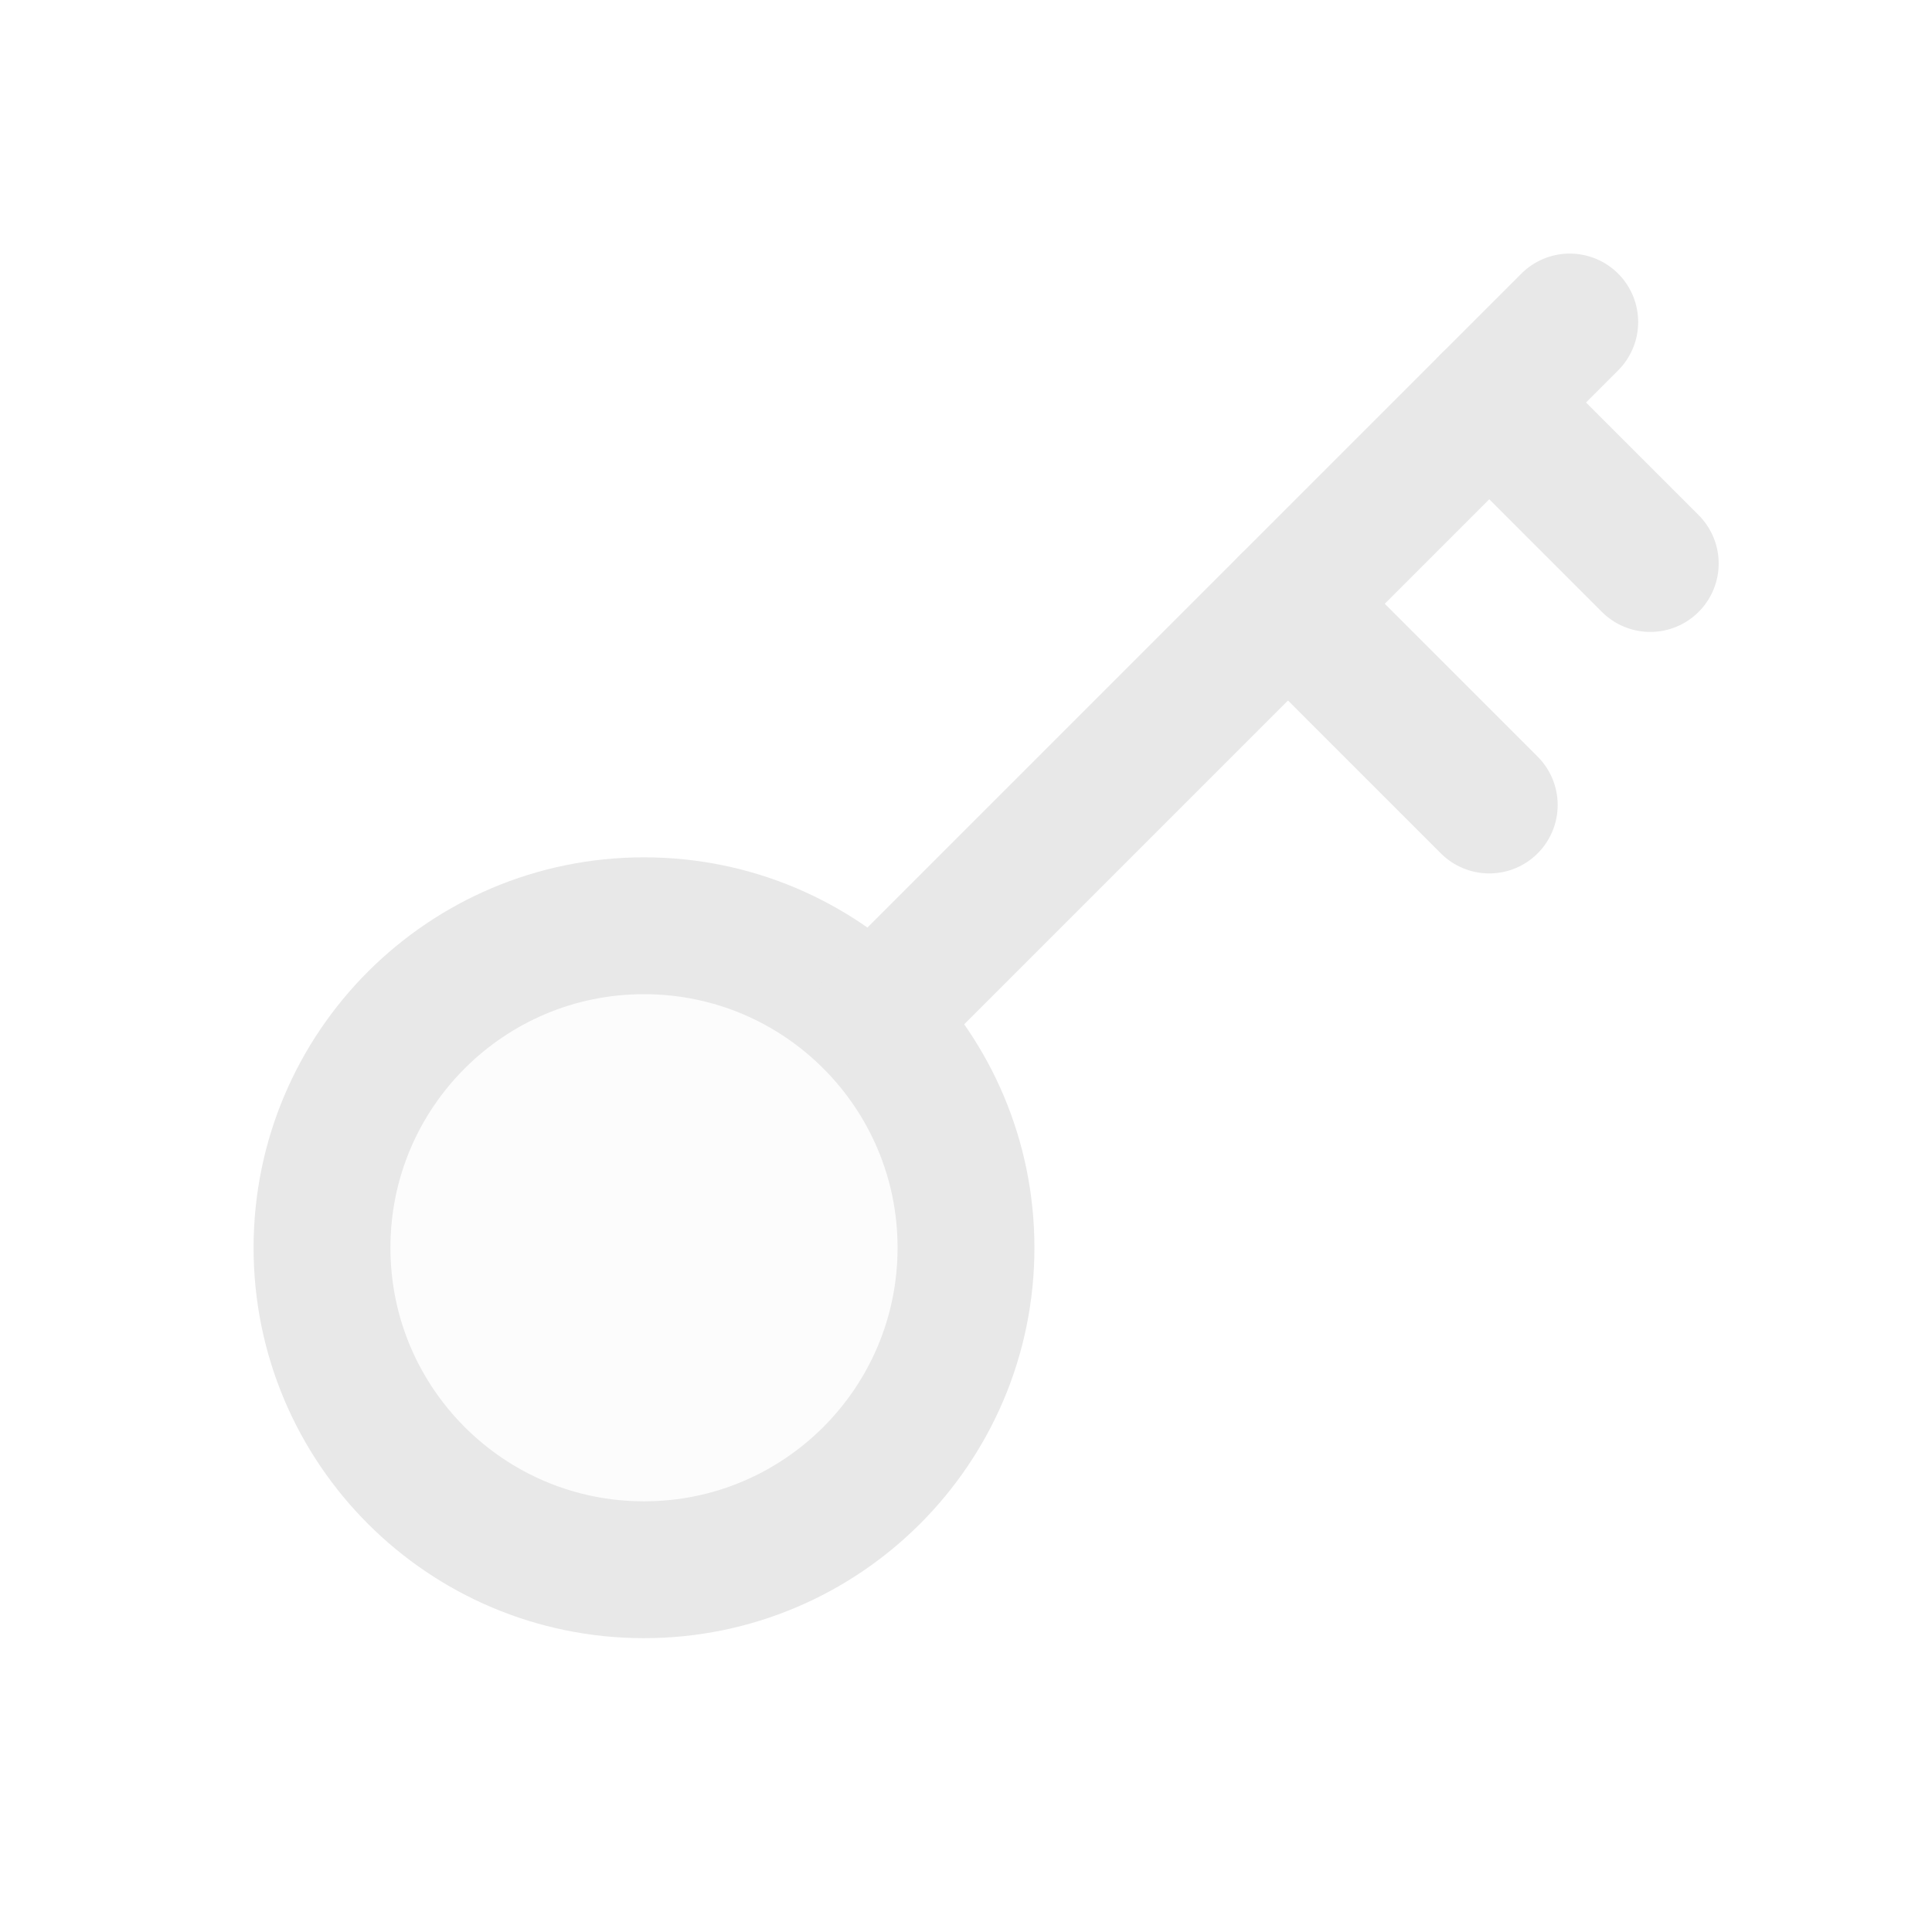
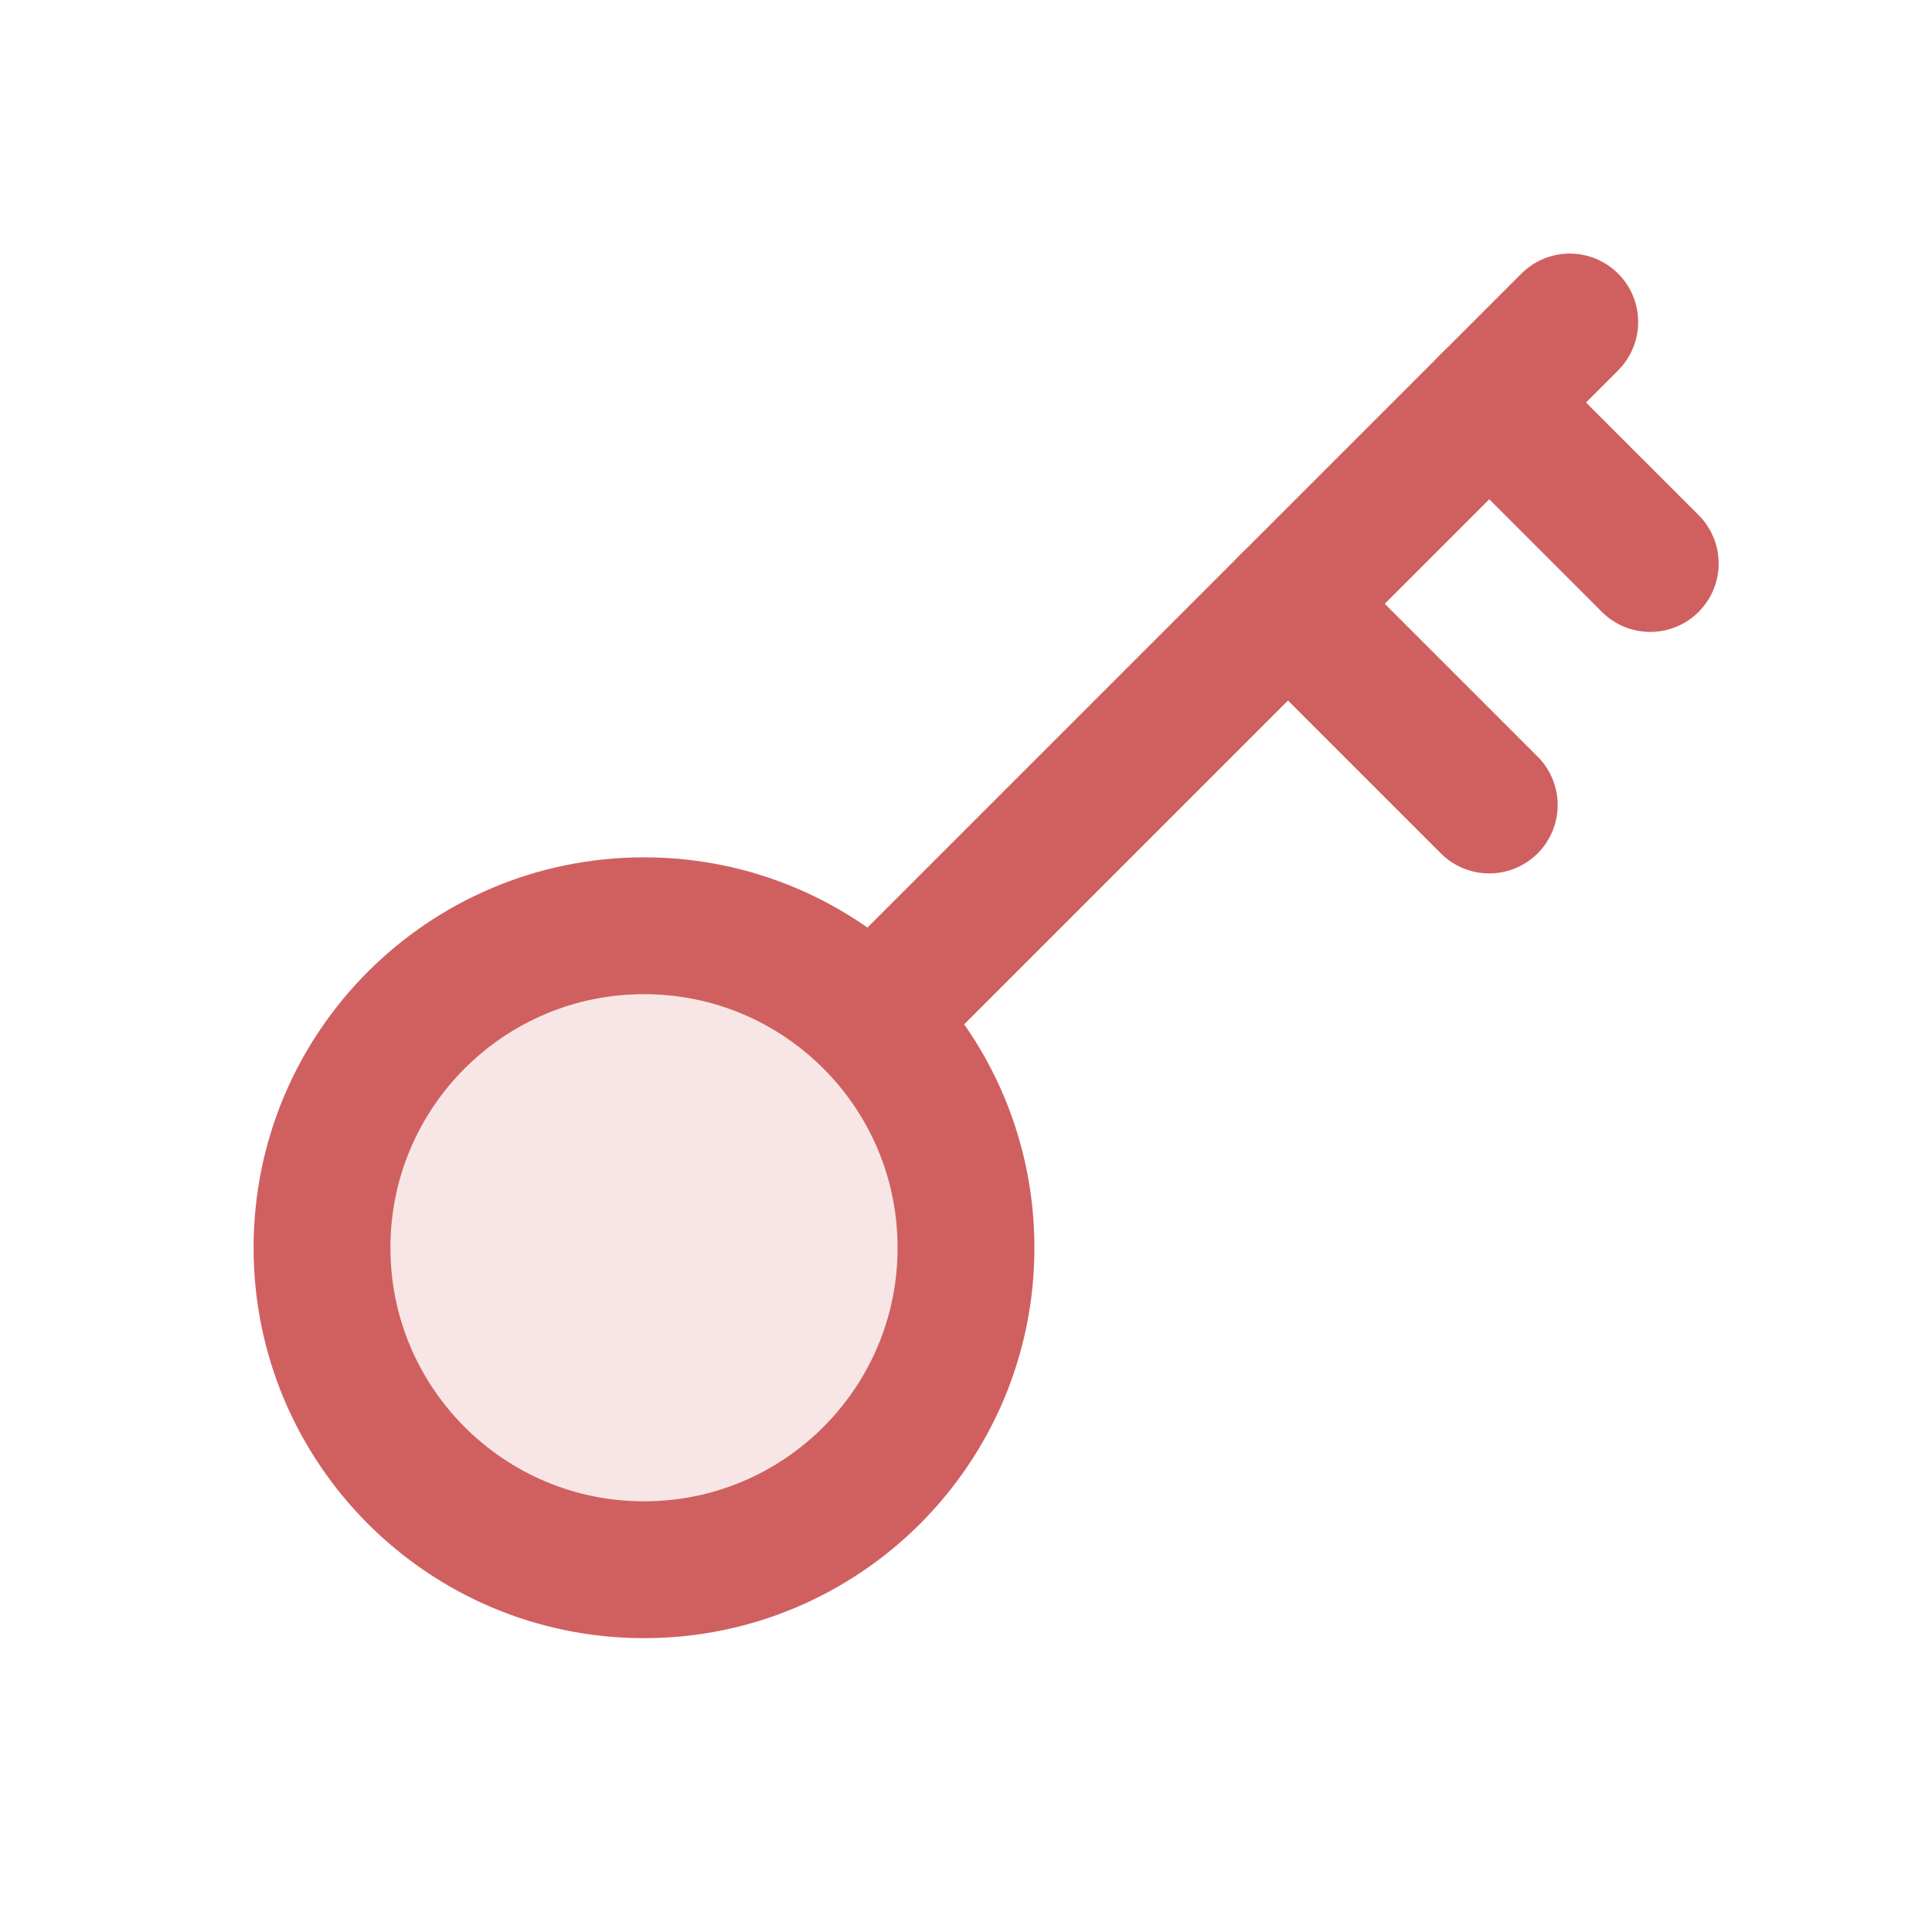
<svg xmlns="http://www.w3.org/2000/svg" width="24" height="24" viewBox="0 0 24 24">
-   <path d="M8 11.500a4 4 0 1 0 0 8 4 4 0 0 0 0-8z" fill="#e8e8e8" fill-opacity="0.16" stroke="#e8e8e8" stroke-width="1.7" stroke-linecap="round" stroke-linejoin="round" />
-   <path d="m11 12.5 8.5-8.5" fill="#e8e8e8" fill-opacity="0.16" stroke="#e8e8e8" stroke-width="1.7" stroke-linecap="round" stroke-linejoin="round" />
-   <path d="m16 7.5 2.5 2.500M18.5 5l2 2" fill="#e8e8e8" fill-opacity="0.16" stroke="#e8e8e8" stroke-width="1.7" stroke-linecap="round" stroke-linejoin="round" />
+   <path d="M8 11.500a4 4 0 1 0 0 8 4 4 0 0 0 0-8z" fill="#d06060" fill-opacity="0.16" stroke="#d06060" stroke-width="1.7" stroke-linecap="round" stroke-linejoin="round" />
+   <path d="m11 12.5 8.5-8.5" fill="#d06060" fill-opacity="0.16" stroke="#d06060" stroke-width="1.7" stroke-linecap="round" stroke-linejoin="round" />
+   <path d="m16 7.5 2.5 2.500M18.5 5l2 2" fill="#d06060" fill-opacity="0.16" stroke="#d06060" stroke-width="1.7" stroke-linecap="round" stroke-linejoin="round" />
</svg>
